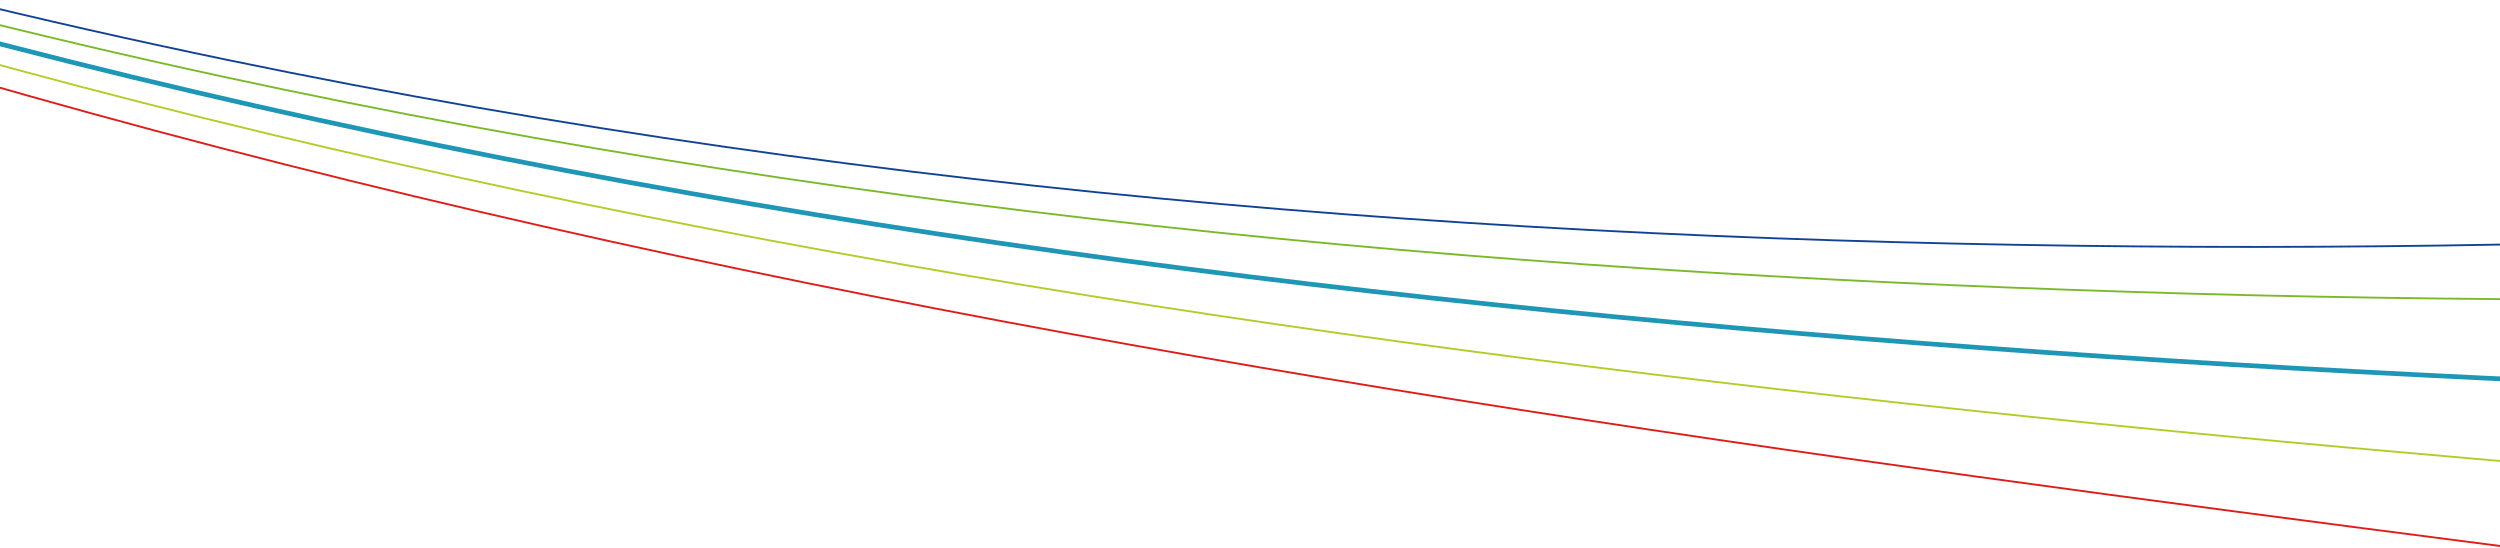
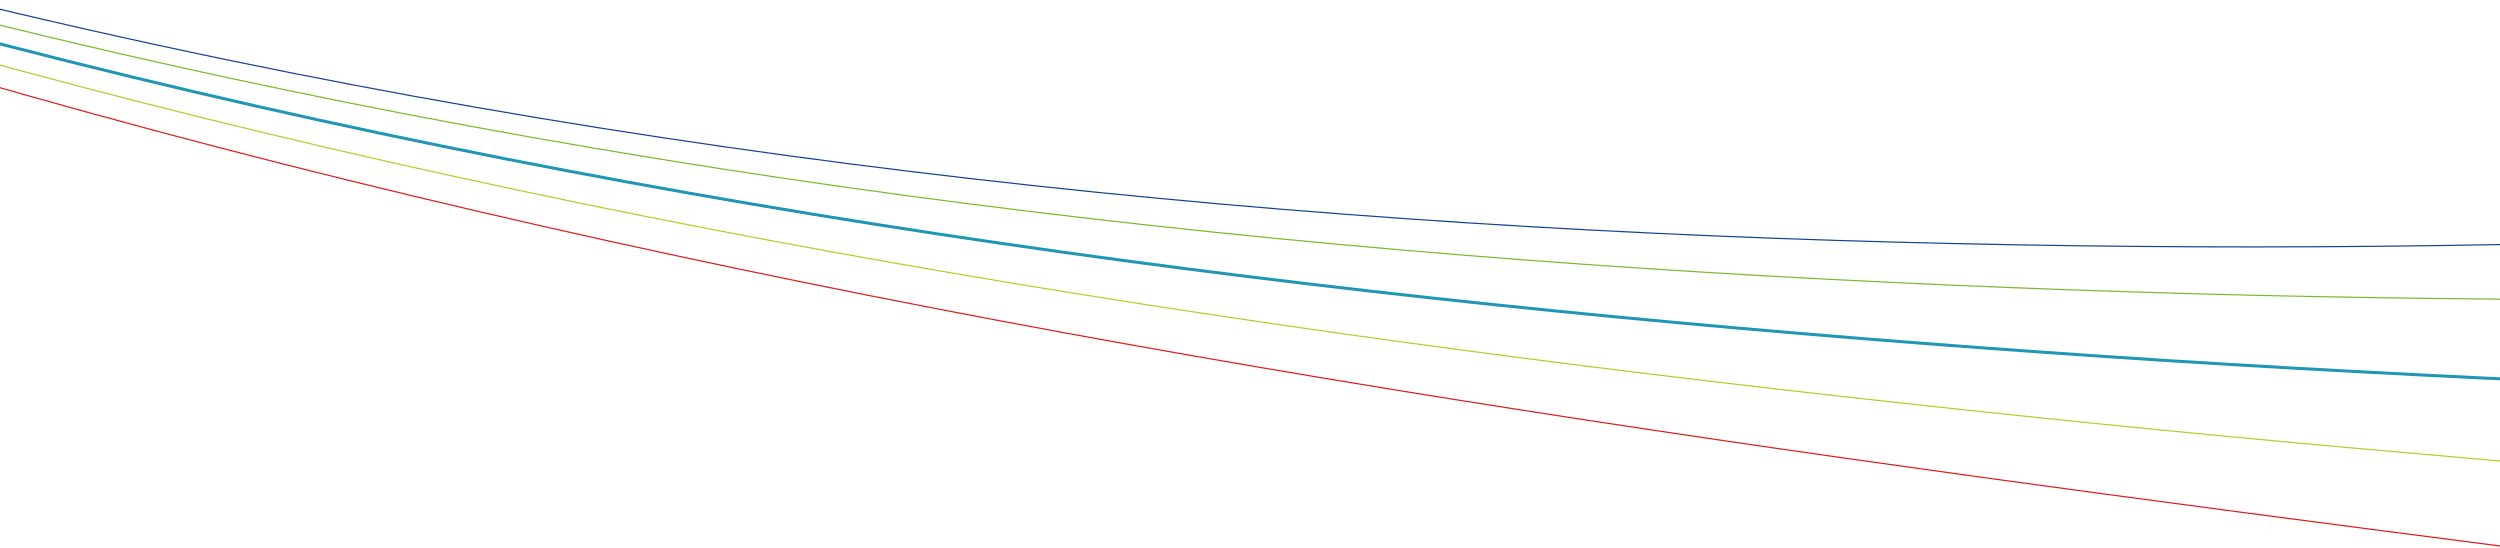
- <svg xmlns="http://www.w3.org/2000/svg" xmlns:xlink="http://www.w3.org/1999/xlink" version="1.1" id="Layer_1" x="0px" y="0px" width="794px" height="173.986px" viewBox="0 0 794 173.986" enable-background="new 0 0 794 173.986" xml:space="preserve">
+ <svg xmlns="http://www.w3.org/2000/svg" xmlns:xlink="http://www.w3.org/1999/xlink" version="1.1" id="Layer_1" x="0px" y="0px" width="1240px" height="271.717px" viewBox="0 0 1240 271.717" enable-background="new 0 0 1240 271.717" xml:space="preserve">
  <g>
    <defs>
-       <rect id="SVGID_1_" width="794" height="173.986" />
+       <rect id="SVGID_1_" width="1240" height="271.717" />
    </defs>
    <clipPath id="SVGID_2_">
      <use xlink:href="#SVGID_1_" overflow="visible" />
    </clipPath>
    <g clip-path="url(#SVGID_2_)">
      <defs>
-         <polygon id="SVGID_3_" points="794,-713.813 0,-713.378 0,379.221 794,378.786    " />
+         <polygon id="SVGID_3_" points="1240,-1114.771 0,-1114.091 0,592.233 1240,591.555    " />
      </defs>
      <clipPath id="SVGID_4_">
        <use xlink:href="#SVGID_3_" overflow="visible" />
      </clipPath>
-       <path clip-path="url(#SVGID_4_)" fill="none" stroke="#124294" stroke-width="0.6" stroke-miterlimit="10" d="M2158.62,278.144    c-57.443-43.068-123.604-80.319-190.338-108.652C1752.735,77.98,1522.438,57.468,1309.723,60.289    c-205.436,2.723-405.165,19.038-612.125,18.096c-203.89-0.931-413.865-15.47-625.512-59.384    C-47.113-5.732-166.715-39.492-282.132-83.261l0.811-2.186" />
-       <path clip-path="url(#SVGID_4_)" fill="none" stroke="#7AB929" stroke-width="0.6" stroke-miterlimit="10" d="M2127.753,361.232    c-47.645-39.775-101.999-75.654-159.086-105.577c-204.22-107.044-435.745-147.027-651.334-156.904    c-209.243-9.587-412.432,0.373-620.574-5.457C491.56,87.547,281.565,69.991,70.284,24.239    C-48.707-1.525-168.099-36.009-283.231-80.304l1.557-4.192" />
-       <path clip-path="url(#SVGID_4_)" fill="none" stroke="#1E96B5" stroke-width="1.5" stroke-miterlimit="10" d="M2083.882,479.333    c-41.71-41.872-89.756-81.063-142.491-116.071c-190.309-126.332-418.563-188.198-640.129-212.447    c-212.862-23.295-421.313-23.339-632.18-37.555C462.356,99.324,252.153,75.401,41.984,24.472    C-67.96-2.171-177.907-35.991-284.11-77.939" />
-       <path clip-path="url(#SVGID_4_)" fill="none" stroke="#B3CC2A" stroke-width="0.6" stroke-miterlimit="10" d="M2042.366,591.096    c-32.757-41.018-70.507-80.642-113.496-118.043c-77.545-67.463-170.03-126.389-270.938-171.061    c-109.225-48.353-225.717-78.033-340.663-97.962c-218.936-37.96-436.092-47.596-652.846-69.641    C452.477,112.835,238.033,83.373,24.604,27.271C-80.025-0.233-184.383-33.97-285.259-74.844" />
-       <path clip-path="url(#SVGID_4_)" fill="none" stroke="#DE1C19" stroke-width="0.6" stroke-miterlimit="10" d="M2004.645,692.639    c-23.131-37.642-49.876-74.791-81.365-111.166c-61.01-70.474-137.438-136.412-227.311-189.244    c-106.73-62.742-228.368-103.683-349.01-132.084c-115.996-27.308-232.273-43.99-347.872-59.79    c-110.179-15.061-220.17-28.558-330.321-43.392C449.123,127.39,227.461,92.229,8.013,30.15    C-91.492,2-190.629-31.56-286.542-71.395" />
+       <path clip-path="url(#SVGID_4_)" fill="none" stroke="#124294" stroke-width="0.6" stroke-miterlimit="10" d="M3371.142,434.38    c-89.71-67.26-193.033-125.436-297.253-169.684C2737.267,121.783,2377.609,89.748,2045.41,94.154    c-320.831,4.252-632.751,29.732-955.963,28.261c-318.417-1.454-646.338-24.16-976.869-92.741    C-73.578-8.952-260.361-61.675-440.61-130.03l1.267-3.414" />
+       <path clip-path="url(#SVGID_4_)" fill="none" stroke="#7AB929" stroke-width="0.6" stroke-miterlimit="10" d="M3322.938,564.142    c-74.407-62.118-159.293-118.15-248.446-164.882c-318.933-167.172-680.509-229.614-1017.196-245.039    c-326.777-14.972-644.1,0.583-969.158-8.522c-320.462-8.976-648.413-36.392-978.374-107.844    C-76.066-2.382-262.522-56.235-442.325-125.412l2.431-6.546" />
+       <path clip-path="url(#SVGID_4_)" fill="none" stroke="#1E96B5" stroke-width="1.5" stroke-miterlimit="10" d="M3254.424,748.58    c-65.139-65.392-140.173-126.598-222.53-181.27c-297.207-197.295-653.675-293.912-999.697-331.781    c-332.43-36.381-657.97-36.449-987.282-58.65C722.066,155.116,393.79,117.755,65.567,38.218    C-106.134-3.391-277.839-56.208-443.698-121.718" />
+       <path clip-path="url(#SVGID_4_)" fill="none" stroke="#B3CC2A" stroke-width="0.6" stroke-miterlimit="10" d="M3189.587,923.121    c-51.157-64.058-110.111-125.938-177.249-184.349C2891.235,633.415,2746.8,541.39,2589.211,471.625    c-170.578-75.513-352.505-121.865-532.018-152.988c-341.915-59.282-681.05-74.331-1019.558-108.759    C706.639,176.216,371.738,130.205,38.424,42.591c-163.4-42.955-326.378-95.642-483.917-159.475" />
+       <path clip-path="url(#SVGID_4_)" fill="none" stroke="#DE1C19" stroke-width="0.6" stroke-miterlimit="10" d="M3130.678,1081.702    c-36.124-58.785-77.892-116.802-127.069-173.609c-95.279-110.06-214.639-213.036-354.993-295.545    c-166.683-97.985-356.646-161.922-545.053-206.277c-181.152-42.646-362.744-68.699-543.276-93.374    c-172.067-23.521-343.842-44.599-515.866-67.766C701.399,198.946,355.229,144.034,12.514,47.086    c-155.399-43.962-310.222-96.373-460.01-158.583" />
    </g>
  </g>
</svg>
